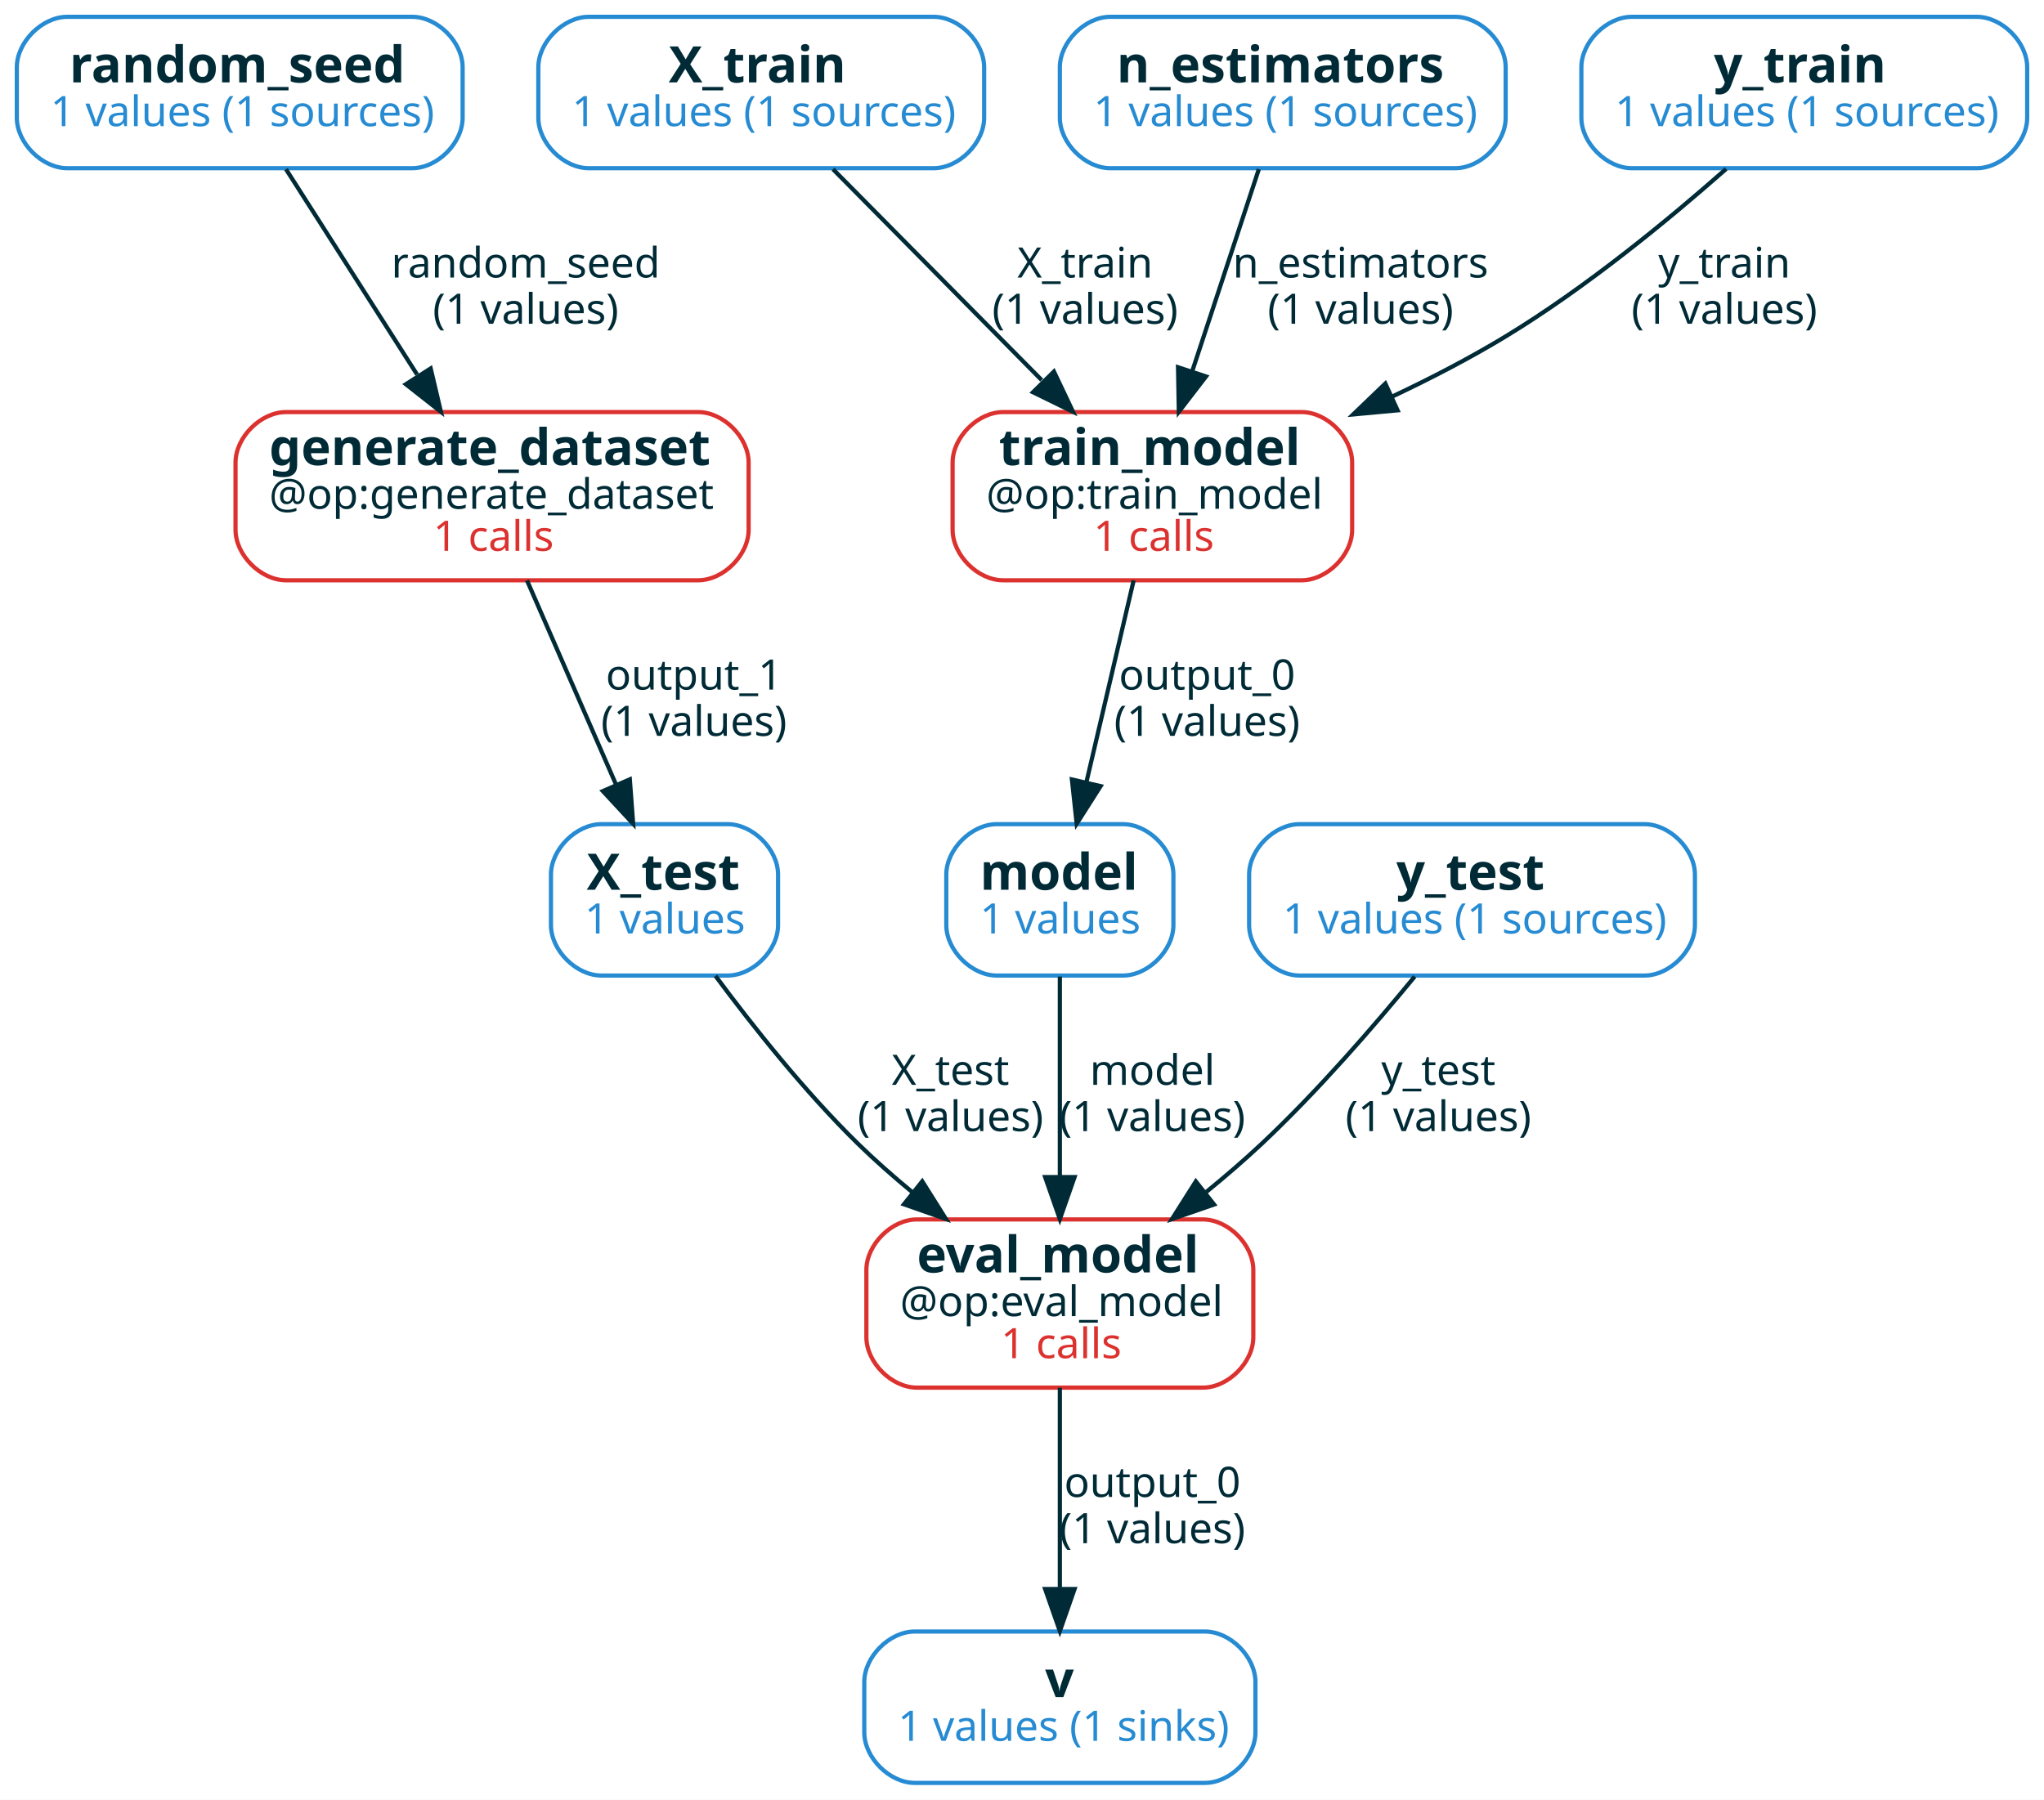
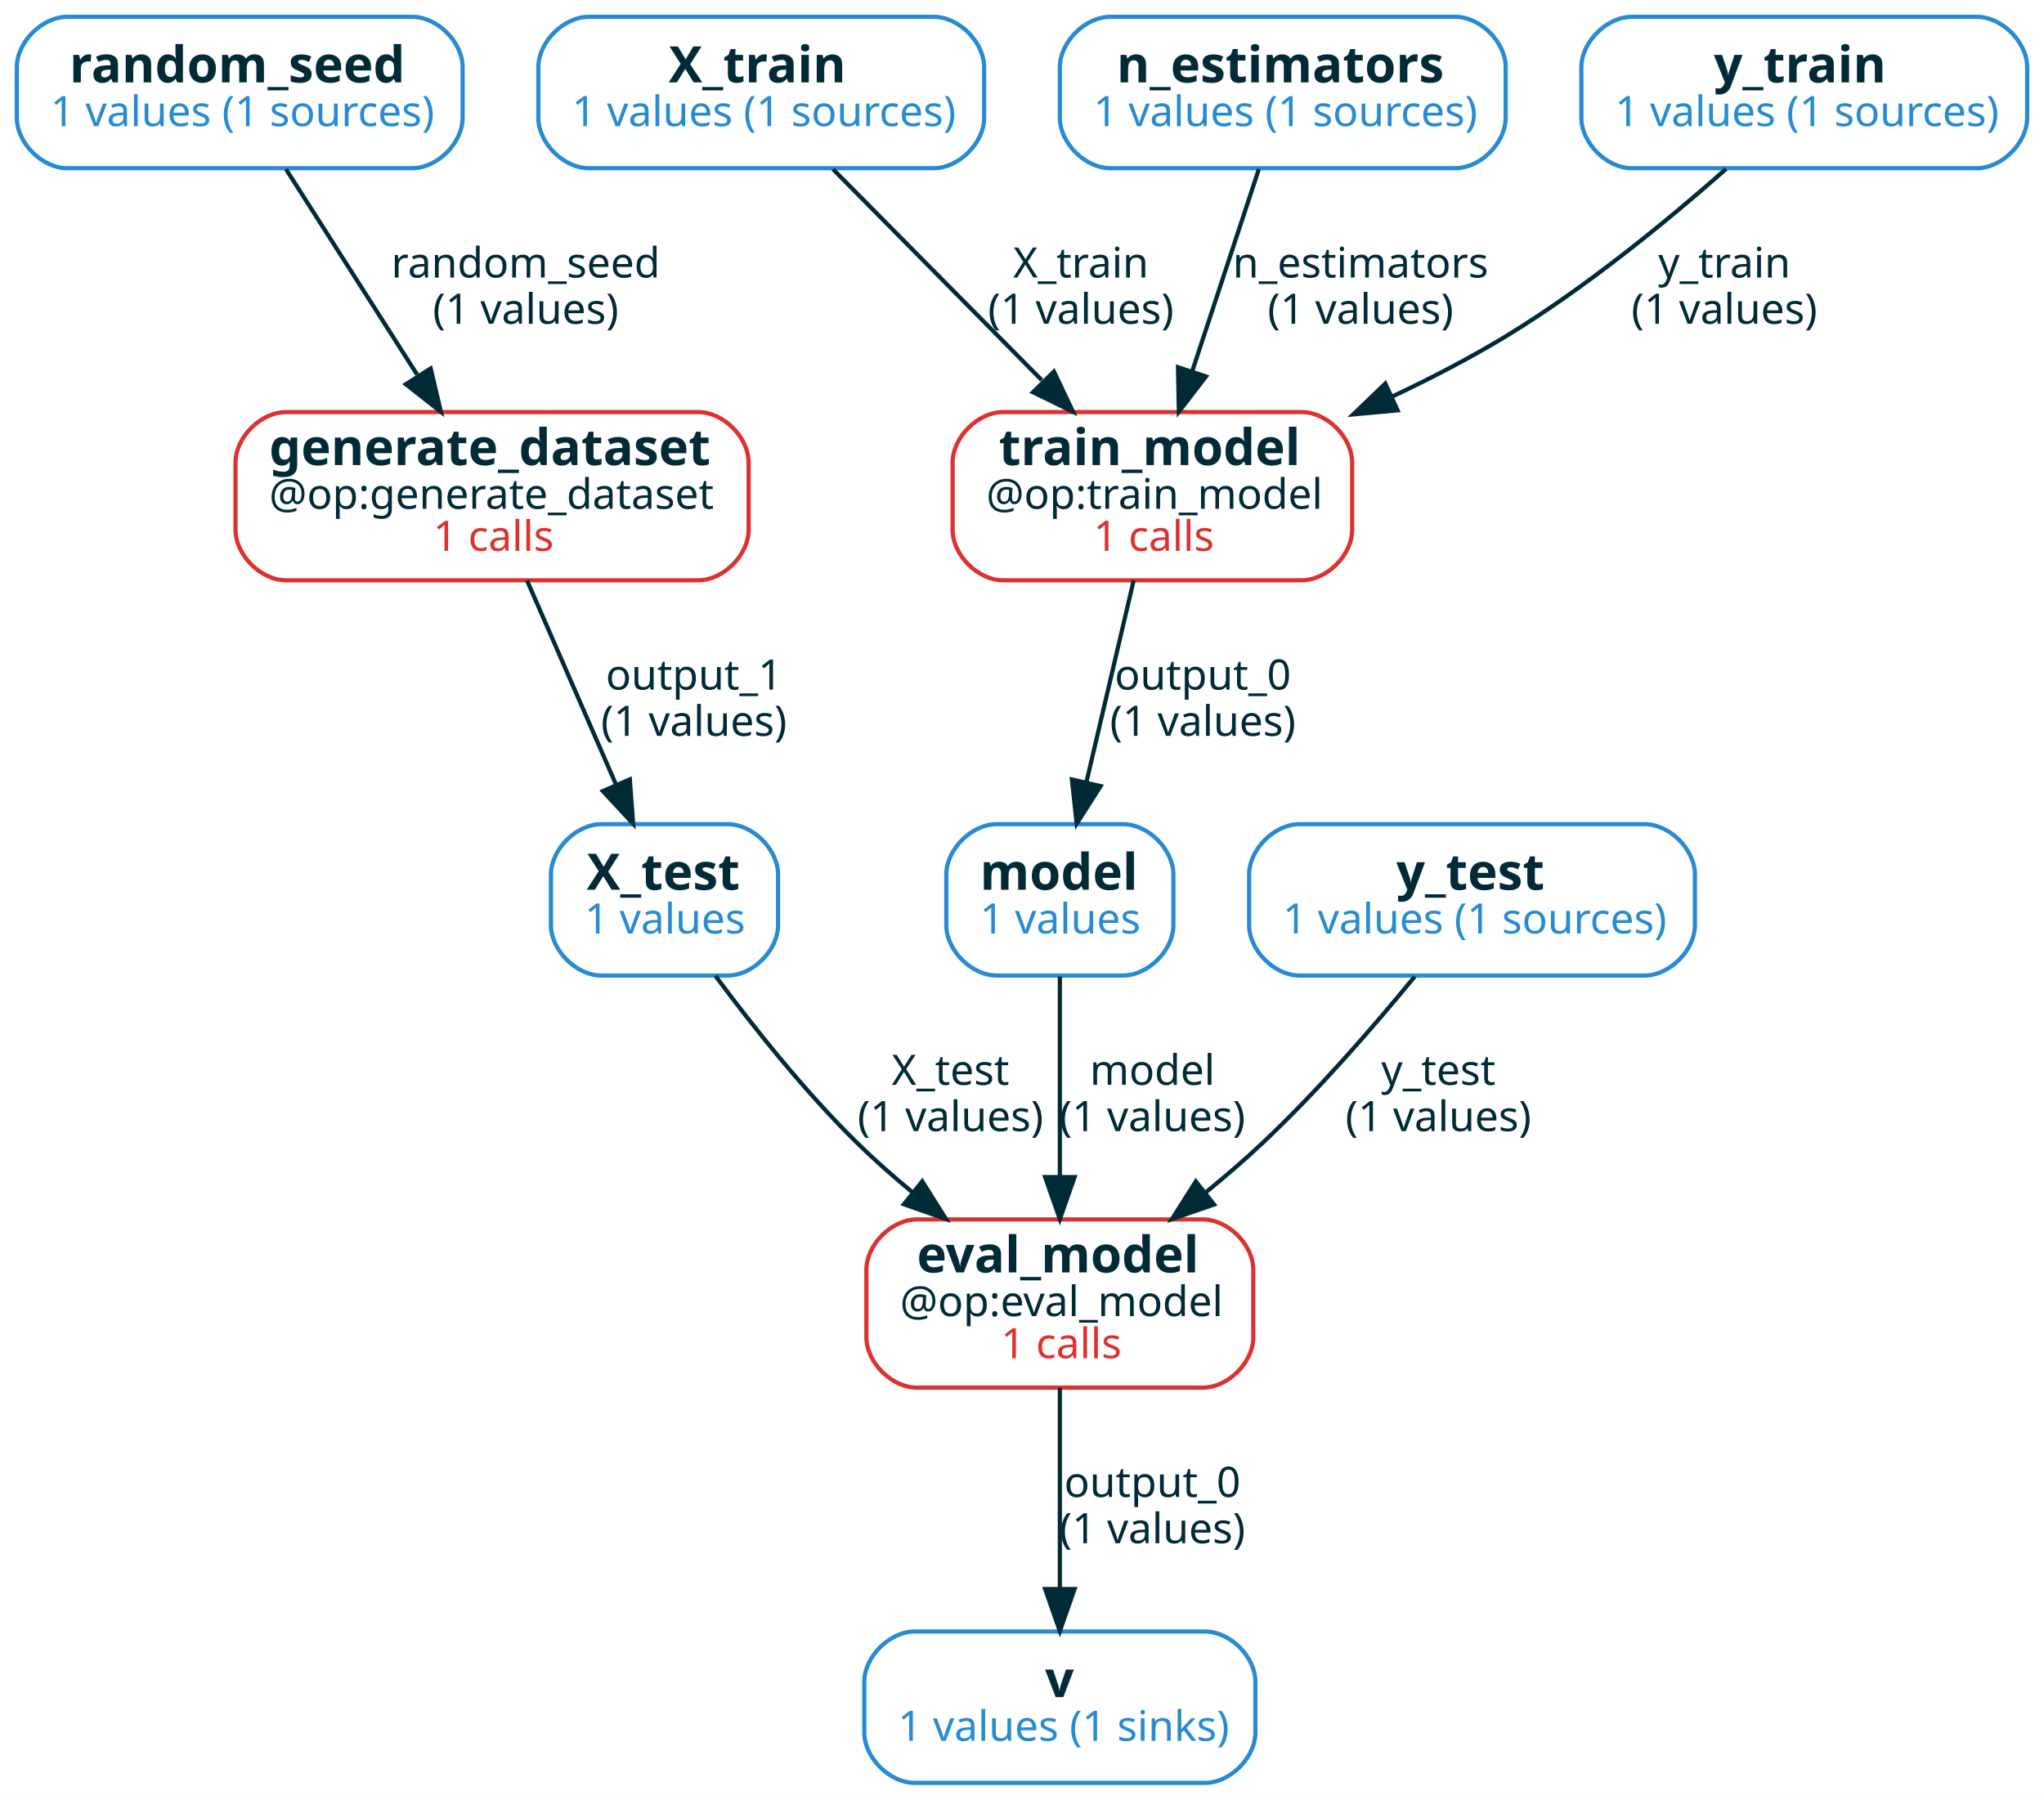
<svg xmlns="http://www.w3.org/2000/svg" width="486pt" height="428pt" viewBox="0.00 0.00 486.00 428.00">
  <g id="graph0" class="graph" transform="scale(1 1) rotate(0) translate(4 424)">
    <polygon fill="white" stroke="transparent" points="-4,4 -4,-424 482,-424 482,4 -4,4" />
    <g id="node1" class="node">
-       <path fill="none" stroke="#268bd2" d="M466,-420C466,-420 384,-420 384,-420 378,-420 372,-414 372,-408 372,-408 372,-396 372,-396 372,-390 378,-384 384,-384 384,-384 466,-384 466,-384 472,-384 478,-390 478,-396 478,-396 478,-408 478,-408 478,-414 472,-420 466,-420" />
-       <text text-anchor="start" x="403.5" y="-404.4" font-family="RobotoMono" font-weight="bold" font-size="12.00" fill="#002b36">y_train</text>
-       <text text-anchor="start" x="380" y="-394" font-family="RobotoMono" font-size="10.00" fill="#268bd2">1 values (1 sources)</text>
-     </g>
-     <g id="node10" class="node">
-       <path fill="none" stroke="#dc322f" d="M305.5,-326C305.5,-326 234.5,-326 234.5,-326 228.5,-326 222.5,-320 222.5,-314 222.5,-314 222.5,-298 222.5,-298 222.5,-292 228.5,-286 234.5,-286 234.5,-286 305.5,-286 305.5,-286 311.5,-286 317.5,-292 317.5,-298 317.5,-298 317.5,-314 317.5,-314 317.5,-320 311.5,-326 305.5,-326" />
-       <text text-anchor="start" x="233.5" y="-313.4" font-family="RobotoMono" font-weight="bold" font-size="12.00" fill="#002b36">train_model</text>
-       <text text-anchor="start" x="230.5" y="-303" font-family="RobotoMono" font-size="10.00" fill="#002b36">@op:train_model</text>
-       <text text-anchor="start" x="256" y="-293" font-family="RobotoMono" font-size="10.00" fill="#dc322f">1 calls</text>
-     </g>
-     <g id="edge9" class="edge">
-       <path fill="none" stroke="#002b36" d="M406.42,-383.83C392.65,-371.68 373.05,-355.57 354,-344 345.52,-338.85 336.2,-334.02 326.94,-329.65" />
-       <polygon fill="#002b36" stroke="#002b36" points="328.3,-326.42 317.75,-325.45 325.39,-332.79 328.3,-326.42" />
-       <text text-anchor="middle" x="406" y="-358" font-family="RobotoMono" font-size="10.00" fill="#002b36">y_train</text>
-       <text text-anchor="middle" x="406" y="-347" font-family="RobotoMono" font-size="10.00" fill="#002b36">(1 values)</text>
-     </g>
-     <g id="node2" class="node">
-       <path fill="none" stroke="#268bd2" d="M218,-420C218,-420 136,-420 136,-420 130,-420 124,-414 124,-408 124,-408 124,-396 124,-396 124,-390 130,-384 136,-384 136,-384 218,-384 218,-384 224,-384 230,-390 230,-396 230,-396 230,-408 230,-408 230,-414 224,-420 218,-420" />
-       <text text-anchor="start" x="155" y="-404.4" font-family="RobotoMono" font-weight="bold" font-size="12.00" fill="#002b36">X_train</text>
-       <text text-anchor="start" x="132" y="-394" font-family="RobotoMono" font-size="10.00" fill="#268bd2">1 values (1 sources)</text>
-     </g>
-     <g id="edge8" class="edge">
-       <path fill="none" stroke="#002b36" d="M194.06,-383.76C207.94,-369.73 227.76,-349.69 243.68,-333.61" />
-       <polygon fill="#002b36" stroke="#002b36" points="246.59,-335.64 251.13,-326.07 241.61,-330.72 246.59,-335.64" />
-       <text text-anchor="middle" x="254" y="-358" font-family="RobotoMono" font-size="10.00" fill="#002b36">X_train</text>
-       <text text-anchor="middle" x="254" y="-347" font-family="RobotoMono" font-size="10.00" fill="#002b36">(1 values)</text>
-     </g>
-     <g id="node3" class="node">
-       <path fill="none" stroke="#268bd2" d="M282.5,-36C282.5,-36 213.5,-36 213.5,-36 207.5,-36 201.5,-30 201.5,-24 201.5,-24 201.5,-12 201.5,-12 201.5,-6 207.5,0 213.5,0 213.5,0 282.5,0 282.5,0 288.5,0 294.5,-6 294.5,-12 294.5,-12 294.5,-24 294.5,-24 294.5,-30 288.5,-36 282.5,-36" />
-       <text text-anchor="start" x="244.5" y="-20.4" font-family="RobotoMono" font-weight="bold" font-size="12.00" fill="#002b36">v</text>
-       <text text-anchor="start" x="209.5" y="-10" font-family="RobotoMono" font-size="10.00" fill="#268bd2">1 values (1 sinks)</text>
-     </g>
-     <g id="node4" class="node">
      <path fill="none" stroke="#268bd2" d="M94,-420C94,-420 12,-420 12,-420 6,-420 0,-414 0,-408 0,-408 0,-396 0,-396 0,-390 6,-384 12,-384 12,-384 94,-384 94,-384 100,-384 106,-390 106,-396 106,-396 106,-408 106,-408 106,-414 100,-420 94,-420" />
      <text text-anchor="start" x="12.5" y="-404.4" font-family="RobotoMono" font-weight="bold" font-size="12.00" fill="#002b36">random_seed</text>
      <text text-anchor="start" x="8" y="-394" font-family="RobotoMono" font-size="10.00" fill="#268bd2">1 values (1 sources)</text>
    </g>
-     <g id="node11" class="node">
+     <g id="node9" class="node">
      <path fill="none" stroke="#dc322f" d="M162,-326C162,-326 64,-326 64,-326 58,-326 52,-320 52,-314 52,-314 52,-298 52,-298 52,-292 58,-286 64,-286 64,-286 162,-286 162,-286 168,-286 174,-292 174,-298 174,-298 174,-314 174,-314 174,-320 168,-326 162,-326" />
      <text text-anchor="start" x="60" y="-313.4" font-family="RobotoMono" font-weight="bold" font-size="12.00" fill="#002b36">generate_dataset</text>
      <text text-anchor="start" x="60" y="-303" font-family="RobotoMono" font-size="10.00" fill="#002b36">@op:generate_dataset</text>
      <text text-anchor="start" x="99" y="-293" font-family="RobotoMono" font-size="10.00" fill="#dc322f">1 calls</text>
    </g>
    <g id="edge6" class="edge">
      <path fill="none" stroke="#002b36" d="M64,-383.76C72.72,-370.11 85.06,-350.78 95.17,-334.93" />
      <polygon fill="#002b36" stroke="#002b36" points="98.4,-336.38 100.83,-326.07 92.5,-332.62 98.4,-336.38" />
      <text text-anchor="middle" x="121" y="-358" font-family="RobotoMono" font-size="10.00" fill="#002b36">random_seed</text>
      <text text-anchor="middle" x="121" y="-347" font-family="RobotoMono" font-size="10.00" fill="#002b36">(1 values)</text>
    </g>
+     <g id="node2" class="node">
+       <path fill="none" stroke="#268bd2" d="M282.5,-36C282.5,-36 213.5,-36 213.5,-36 207.5,-36 201.5,-30 201.5,-24 201.5,-24 201.5,-12 201.5,-12 201.5,-6 207.5,0 213.5,0 213.5,0 282.5,0 282.5,0 288.5,0 294.5,-6 294.5,-12 294.5,-12 294.5,-24 294.5,-24 294.5,-30 288.5,-36 282.5,-36" />
+       <text text-anchor="start" x="244.5" y="-20.4" font-family="RobotoMono" font-weight="bold" font-size="12.00" fill="#002b36">v</text>
+       <text text-anchor="start" x="209.5" y="-10" font-family="RobotoMono" font-size="10.00" fill="#268bd2">1 values (1 sinks)</text>
+     </g>
+     <g id="node3" class="node">
+       <path fill="none" stroke="#268bd2" d="M218,-420C218,-420 136,-420 136,-420 130,-420 124,-414 124,-408 124,-408 124,-396 124,-396 124,-390 130,-384 136,-384 136,-384 218,-384 218,-384 224,-384 230,-390 230,-396 230,-396 230,-408 230,-408 230,-414 224,-420 218,-420" />
+       <text text-anchor="start" x="155" y="-404.4" font-family="RobotoMono" font-weight="bold" font-size="12.00" fill="#002b36">X_train</text>
+       <text text-anchor="start" x="132" y="-394" font-family="RobotoMono" font-size="10.00" fill="#268bd2">1 values (1 sources)</text>
+     </g>
+     <g id="node11" class="node">
+       <path fill="none" stroke="#dc322f" d="M305.5,-326C305.5,-326 234.5,-326 234.5,-326 228.5,-326 222.5,-320 222.5,-314 222.5,-314 222.5,-298 222.5,-298 222.5,-292 228.5,-286 234.5,-286 234.5,-286 305.5,-286 305.5,-286 311.5,-286 317.5,-292 317.5,-298 317.5,-298 317.5,-314 317.5,-314 317.5,-320 311.5,-326 305.5,-326" />
+       <text text-anchor="start" x="233.5" y="-313.4" font-family="RobotoMono" font-weight="bold" font-size="12.00" fill="#002b36">train_model</text>
+       <text text-anchor="start" x="230.5" y="-303" font-family="RobotoMono" font-size="10.00" fill="#002b36">@op:train_model</text>
+       <text text-anchor="start" x="256" y="-293" font-family="RobotoMono" font-size="10.00" fill="#dc322f">1 calls</text>
+     </g>
+     <g id="edge9" class="edge">
+       <path fill="none" stroke="#002b36" d="M194.06,-383.76C207.94,-369.73 227.76,-349.69 243.68,-333.61" />
+       <polygon fill="#002b36" stroke="#002b36" points="246.59,-335.64 251.13,-326.07 241.61,-330.72 246.59,-335.64" />
+       <text text-anchor="middle" x="253" y="-358" font-family="RobotoMono" font-size="10.00" fill="#002b36">X_train</text>
+       <text text-anchor="middle" x="253" y="-347" font-family="RobotoMono" font-size="10.00" fill="#002b36">(1 values)</text>
+     </g>
+     <g id="node4" class="node">
+       <path fill="none" stroke="#268bd2" d="M342,-420C342,-420 260,-420 260,-420 254,-420 248,-414 248,-408 248,-408 248,-396 248,-396 248,-390 254,-384 260,-384 260,-384 342,-384 342,-384 348,-384 354,-390 354,-396 354,-396 354,-408 354,-408 354,-414 348,-420 342,-420" />
+       <text text-anchor="start" x="261.5" y="-404.4" font-family="RobotoMono" font-weight="bold" font-size="12.00" fill="#002b36">n_estimators</text>
+       <text text-anchor="start" x="256" y="-394" font-family="RobotoMono" font-size="10.00" fill="#268bd2">1 values (1 sources)</text>
+     </g>
+     <g id="edge8" class="edge">
+       <path fill="none" stroke="#002b36" d="M295.31,-383.76C290.9,-370.37 284.68,-351.5 279.51,-335.82" />
+       <polygon fill="#002b36" stroke="#002b36" points="282.75,-334.47 276.29,-326.07 276.1,-336.66 282.75,-334.47" />
+       <text text-anchor="middle" x="319.5" y="-358" font-family="RobotoMono" font-size="10.00" fill="#002b36">n_estimators</text>
+       <text text-anchor="middle" x="319.5" y="-347" font-family="RobotoMono" font-size="10.00" fill="#002b36">(1 values)</text>
+     </g>
    <g id="node5" class="node">
      <path fill="none" stroke="#268bd2" d="M169,-228C169,-228 139,-228 139,-228 133,-228 127,-222 127,-216 127,-216 127,-204 127,-204 127,-198 133,-192 139,-192 139,-192 169,-192 169,-192 175,-192 181,-198 181,-204 181,-204 181,-216 181,-216 181,-222 175,-228 169,-228" />
      <text text-anchor="start" x="135.5" y="-212.4" font-family="RobotoMono" font-weight="bold" font-size="12.00" fill="#002b36">X_test</text>
      <text text-anchor="start" x="135" y="-202" font-family="RobotoMono" font-size="10.00" fill="#268bd2">1 values</text>
    </g>
-     <g id="node9" class="node">
+     <g id="node10" class="node">
      <path fill="none" stroke="#dc322f" d="M282,-134C282,-134 214,-134 214,-134 208,-134 202,-128 202,-122 202,-122 202,-106 202,-106 202,-100 208,-94 214,-94 214,-94 282,-94 282,-94 288,-94 294,-100 294,-106 294,-106 294,-122 294,-122 294,-128 288,-134 282,-134" />
      <text text-anchor="start" x="214" y="-121.4" font-family="RobotoMono" font-weight="bold" font-size="12.00" fill="#002b36">eval_model</text>
      <text text-anchor="start" x="210" y="-111" font-family="RobotoMono" font-size="10.00" fill="#002b36">@op:eval_model</text>
      <text text-anchor="start" x="234" y="-101" font-family="RobotoMono" font-size="10.00" fill="#dc322f">1 calls</text>
    </g>
-     <g id="edge2" class="edge">
+     <g id="edge4" class="edge">
      <path fill="none" stroke="#002b36" d="M166.12,-191.91C174.89,-180.1 187.36,-164.36 200,-152 204,-148.09 208.4,-144.21 212.87,-140.52" />
      <polygon fill="#002b36" stroke="#002b36" points="215.28,-143.07 220.92,-134.1 210.92,-137.6 215.28,-143.07" />
      <text text-anchor="middle" x="222" y="-166" font-family="RobotoMono" font-size="10.00" fill="#002b36">X_test</text>
      <text text-anchor="middle" x="222" y="-155" font-family="RobotoMono" font-size="10.00" fill="#002b36">(1 values)</text>
    </g>
    <g id="node6" class="node">
-       <path fill="none" stroke="#268bd2" d="M342,-420C342,-420 260,-420 260,-420 254,-420 248,-414 248,-408 248,-408 248,-396 248,-396 248,-390 254,-384 260,-384 260,-384 342,-384 342,-384 348,-384 354,-390 354,-396 354,-396 354,-408 354,-408 354,-414 348,-420 342,-420" />
-       <text text-anchor="start" x="261.5" y="-404.4" font-family="RobotoMono" font-weight="bold" font-size="12.00" fill="#002b36">n_estimators</text>
-       <text text-anchor="start" x="256" y="-394" font-family="RobotoMono" font-size="10.00" fill="#268bd2">1 values (1 sources)</text>
+       <path fill="none" stroke="#268bd2" d="M263,-228C263,-228 233,-228 233,-228 227,-228 221,-222 221,-216 221,-216 221,-204 221,-204 221,-198 227,-192 233,-192 233,-192 263,-192 263,-192 269,-192 275,-198 275,-204 275,-204 275,-216 275,-216 275,-222 269,-228 263,-228" />
+       <text text-anchor="start" x="229" y="-212.4" font-family="RobotoMono" font-weight="bold" font-size="12.00" fill="#002b36">model</text>
+       <text text-anchor="start" x="229" y="-202" font-family="RobotoMono" font-size="10.00" fill="#268bd2">1 values</text>
+     </g>
+     <g id="edge2" class="edge">
+       <path fill="none" stroke="#002b36" d="M248,-191.76C248,-178.5 248,-159.86 248,-144.27" />
+       <polygon fill="#002b36" stroke="#002b36" points="251.5,-144.07 248,-134.07 244.5,-144.07 251.5,-144.07" />
+       <text text-anchor="middle" x="270" y="-166" font-family="RobotoMono" font-size="10.00" fill="#002b36">model</text>
+       <text text-anchor="middle" x="270" y="-155" font-family="RobotoMono" font-size="10.00" fill="#002b36">(1 values)</text>
+     </g>
+     <g id="node7" class="node">
+       <path fill="none" stroke="#268bd2" d="M466,-420C466,-420 384,-420 384,-420 378,-420 372,-414 372,-408 372,-408 372,-396 372,-396 372,-390 378,-384 384,-384 384,-384 466,-384 466,-384 472,-384 478,-390 478,-396 478,-396 478,-408 478,-408 478,-414 472,-420 466,-420" />
+       <text text-anchor="start" x="403.5" y="-404.4" font-family="RobotoMono" font-weight="bold" font-size="12.00" fill="#002b36">y_train</text>
+       <text text-anchor="start" x="380" y="-394" font-family="RobotoMono" font-size="10.00" fill="#268bd2">1 values (1 sources)</text>
    </g>
    <g id="edge10" class="edge">
-       <path fill="none" stroke="#002b36" d="M295.31,-383.76C290.9,-370.37 284.68,-351.5 279.51,-335.82" />
-       <polygon fill="#002b36" stroke="#002b36" points="282.75,-334.47 276.29,-326.07 276.1,-336.66 282.75,-334.47" />
-       <text text-anchor="middle" x="319.5" y="-358" font-family="RobotoMono" font-size="10.00" fill="#002b36">n_estimators</text>
-       <text text-anchor="middle" x="319.5" y="-347" font-family="RobotoMono" font-size="10.00" fill="#002b36">(1 values)</text>
+       <path fill="none" stroke="#002b36" d="M406.42,-383.83C392.65,-371.68 373.05,-355.57 354,-344 345.52,-338.85 336.2,-334.02 326.94,-329.65" />
+       <polygon fill="#002b36" stroke="#002b36" points="328.3,-326.42 317.75,-325.45 325.39,-332.79 328.3,-326.42" />
+       <text text-anchor="middle" x="406" y="-358" font-family="RobotoMono" font-size="10.00" fill="#002b36">y_train</text>
+       <text text-anchor="middle" x="406" y="-347" font-family="RobotoMono" font-size="10.00" fill="#002b36">(1 values)</text>
    </g>
-     <g id="node7" class="node">
+     <g id="node8" class="node">
      <path fill="none" stroke="#268bd2" d="M387,-228C387,-228 305,-228 305,-228 299,-228 293,-222 293,-216 293,-216 293,-204 293,-204 293,-198 299,-192 305,-192 305,-192 387,-192 387,-192 393,-192 399,-198 399,-204 399,-204 399,-216 399,-216 399,-222 393,-228 387,-228" />
      <text text-anchor="start" x="328" y="-212.4" font-family="RobotoMono" font-weight="bold" font-size="12.00" fill="#002b36">y_test</text>
      <text text-anchor="start" x="301" y="-202" font-family="RobotoMono" font-size="10.00" fill="#268bd2">1 values (1 sources)</text>
    </g>
    <g id="edge3" class="edge">
      <path fill="none" stroke="#002b36" d="M332.37,-191.76C322.74,-180.02 309.25,-164.43 296,-152 291.88,-148.13 287.37,-144.25 282.82,-140.54" />
      <polygon fill="#002b36" stroke="#002b36" points="284.67,-137.55 274.66,-134.09 280.33,-143.04 284.67,-137.55" />
      <text text-anchor="middle" x="338" y="-166" font-family="RobotoMono" font-size="10.00" fill="#002b36">y_test</text>
      <text text-anchor="middle" x="338" y="-155" font-family="RobotoMono" font-size="10.00" fill="#002b36">(1 values)</text>
    </g>
-     <g id="node8" class="node">
-       <path fill="none" stroke="#268bd2" d="M263,-228C263,-228 233,-228 233,-228 227,-228 221,-222 221,-216 221,-216 221,-204 221,-204 221,-198 227,-192 233,-192 233,-192 263,-192 263,-192 269,-192 275,-198 275,-204 275,-204 275,-216 275,-216 275,-222 269,-228 263,-228" />
-       <text text-anchor="start" x="229" y="-212.4" font-family="RobotoMono" font-weight="bold" font-size="12.00" fill="#002b36">model</text>
-       <text text-anchor="start" x="229" y="-202" font-family="RobotoMono" font-size="10.00" fill="#268bd2">1 values</text>
-     </g>
-     <g id="edge4" class="edge">
-       <path fill="none" stroke="#002b36" d="M248,-191.76C248,-178.5 248,-159.86 248,-144.27" />
-       <polygon fill="#002b36" stroke="#002b36" points="251.5,-144.07 248,-134.07 244.5,-144.07 251.5,-144.07" />
-       <text text-anchor="middle" x="270" y="-166" font-family="RobotoMono" font-size="10.00" fill="#002b36">model</text>
-       <text text-anchor="middle" x="270" y="-155" font-family="RobotoMono" font-size="10.00" fill="#002b36">(1 values)</text>
+     <g id="edge5" class="edge">
+       <path fill="none" stroke="#002b36" d="M121.3,-285.98C127.36,-272.07 135.67,-253.03 142.39,-237.61" />
+       <polygon fill="#002b36" stroke="#002b36" points="145.75,-238.66 146.54,-228.1 139.34,-235.86 145.75,-238.66" />
+       <text text-anchor="middle" x="161" y="-260" font-family="RobotoMono" font-size="10.00" fill="#002b36">output_1</text>
+       <text text-anchor="middle" x="161" y="-249" font-family="RobotoMono" font-size="10.00" fill="#002b36">(1 values)</text>
    </g>
    <g id="edge1" class="edge">
      <path fill="none" stroke="#002b36" d="M248,-93.98C248,-80.34 248,-61.75 248,-46.5" />
      <polygon fill="#002b36" stroke="#002b36" points="251.5,-46.1 248,-36.1 244.5,-46.1 251.5,-46.1" />
      <text text-anchor="middle" x="270" y="-68" font-family="RobotoMono" font-size="10.00" fill="#002b36">output_0</text>
      <text text-anchor="middle" x="270" y="-57" font-family="RobotoMono" font-size="10.00" fill="#002b36">(1 values)</text>
    </g>
    <g id="edge7" class="edge">
      <path fill="none" stroke="#002b36" d="M265.55,-285.98C262.32,-272.2 257.92,-253.39 254.33,-238.05" />
      <polygon fill="#002b36" stroke="#002b36" points="257.69,-237.04 252,-228.1 250.87,-238.63 257.69,-237.04" />
-       <text text-anchor="middle" x="283" y="-260" font-family="RobotoMono" font-size="10.00" fill="#002b36">output_0</text>
-       <text text-anchor="middle" x="283" y="-249" font-family="RobotoMono" font-size="10.00" fill="#002b36">(1 values)</text>
-     </g>
-     <g id="edge5" class="edge">
-       <path fill="none" stroke="#002b36" d="M121.3,-285.98C127.36,-272.07 135.67,-253.03 142.39,-237.61" />
-       <polygon fill="#002b36" stroke="#002b36" points="145.75,-238.66 146.54,-228.1 139.34,-235.86 145.75,-238.66" />
-       <text text-anchor="middle" x="161" y="-260" font-family="RobotoMono" font-size="10.00" fill="#002b36">output_1</text>
-       <text text-anchor="middle" x="161" y="-249" font-family="RobotoMono" font-size="10.00" fill="#002b36">(1 values)</text>
+       <text text-anchor="middle" x="282" y="-260" font-family="RobotoMono" font-size="10.00" fill="#002b36">output_0</text>
+       <text text-anchor="middle" x="282" y="-249" font-family="RobotoMono" font-size="10.00" fill="#002b36">(1 values)</text>
    </g>
  </g>
</svg>
